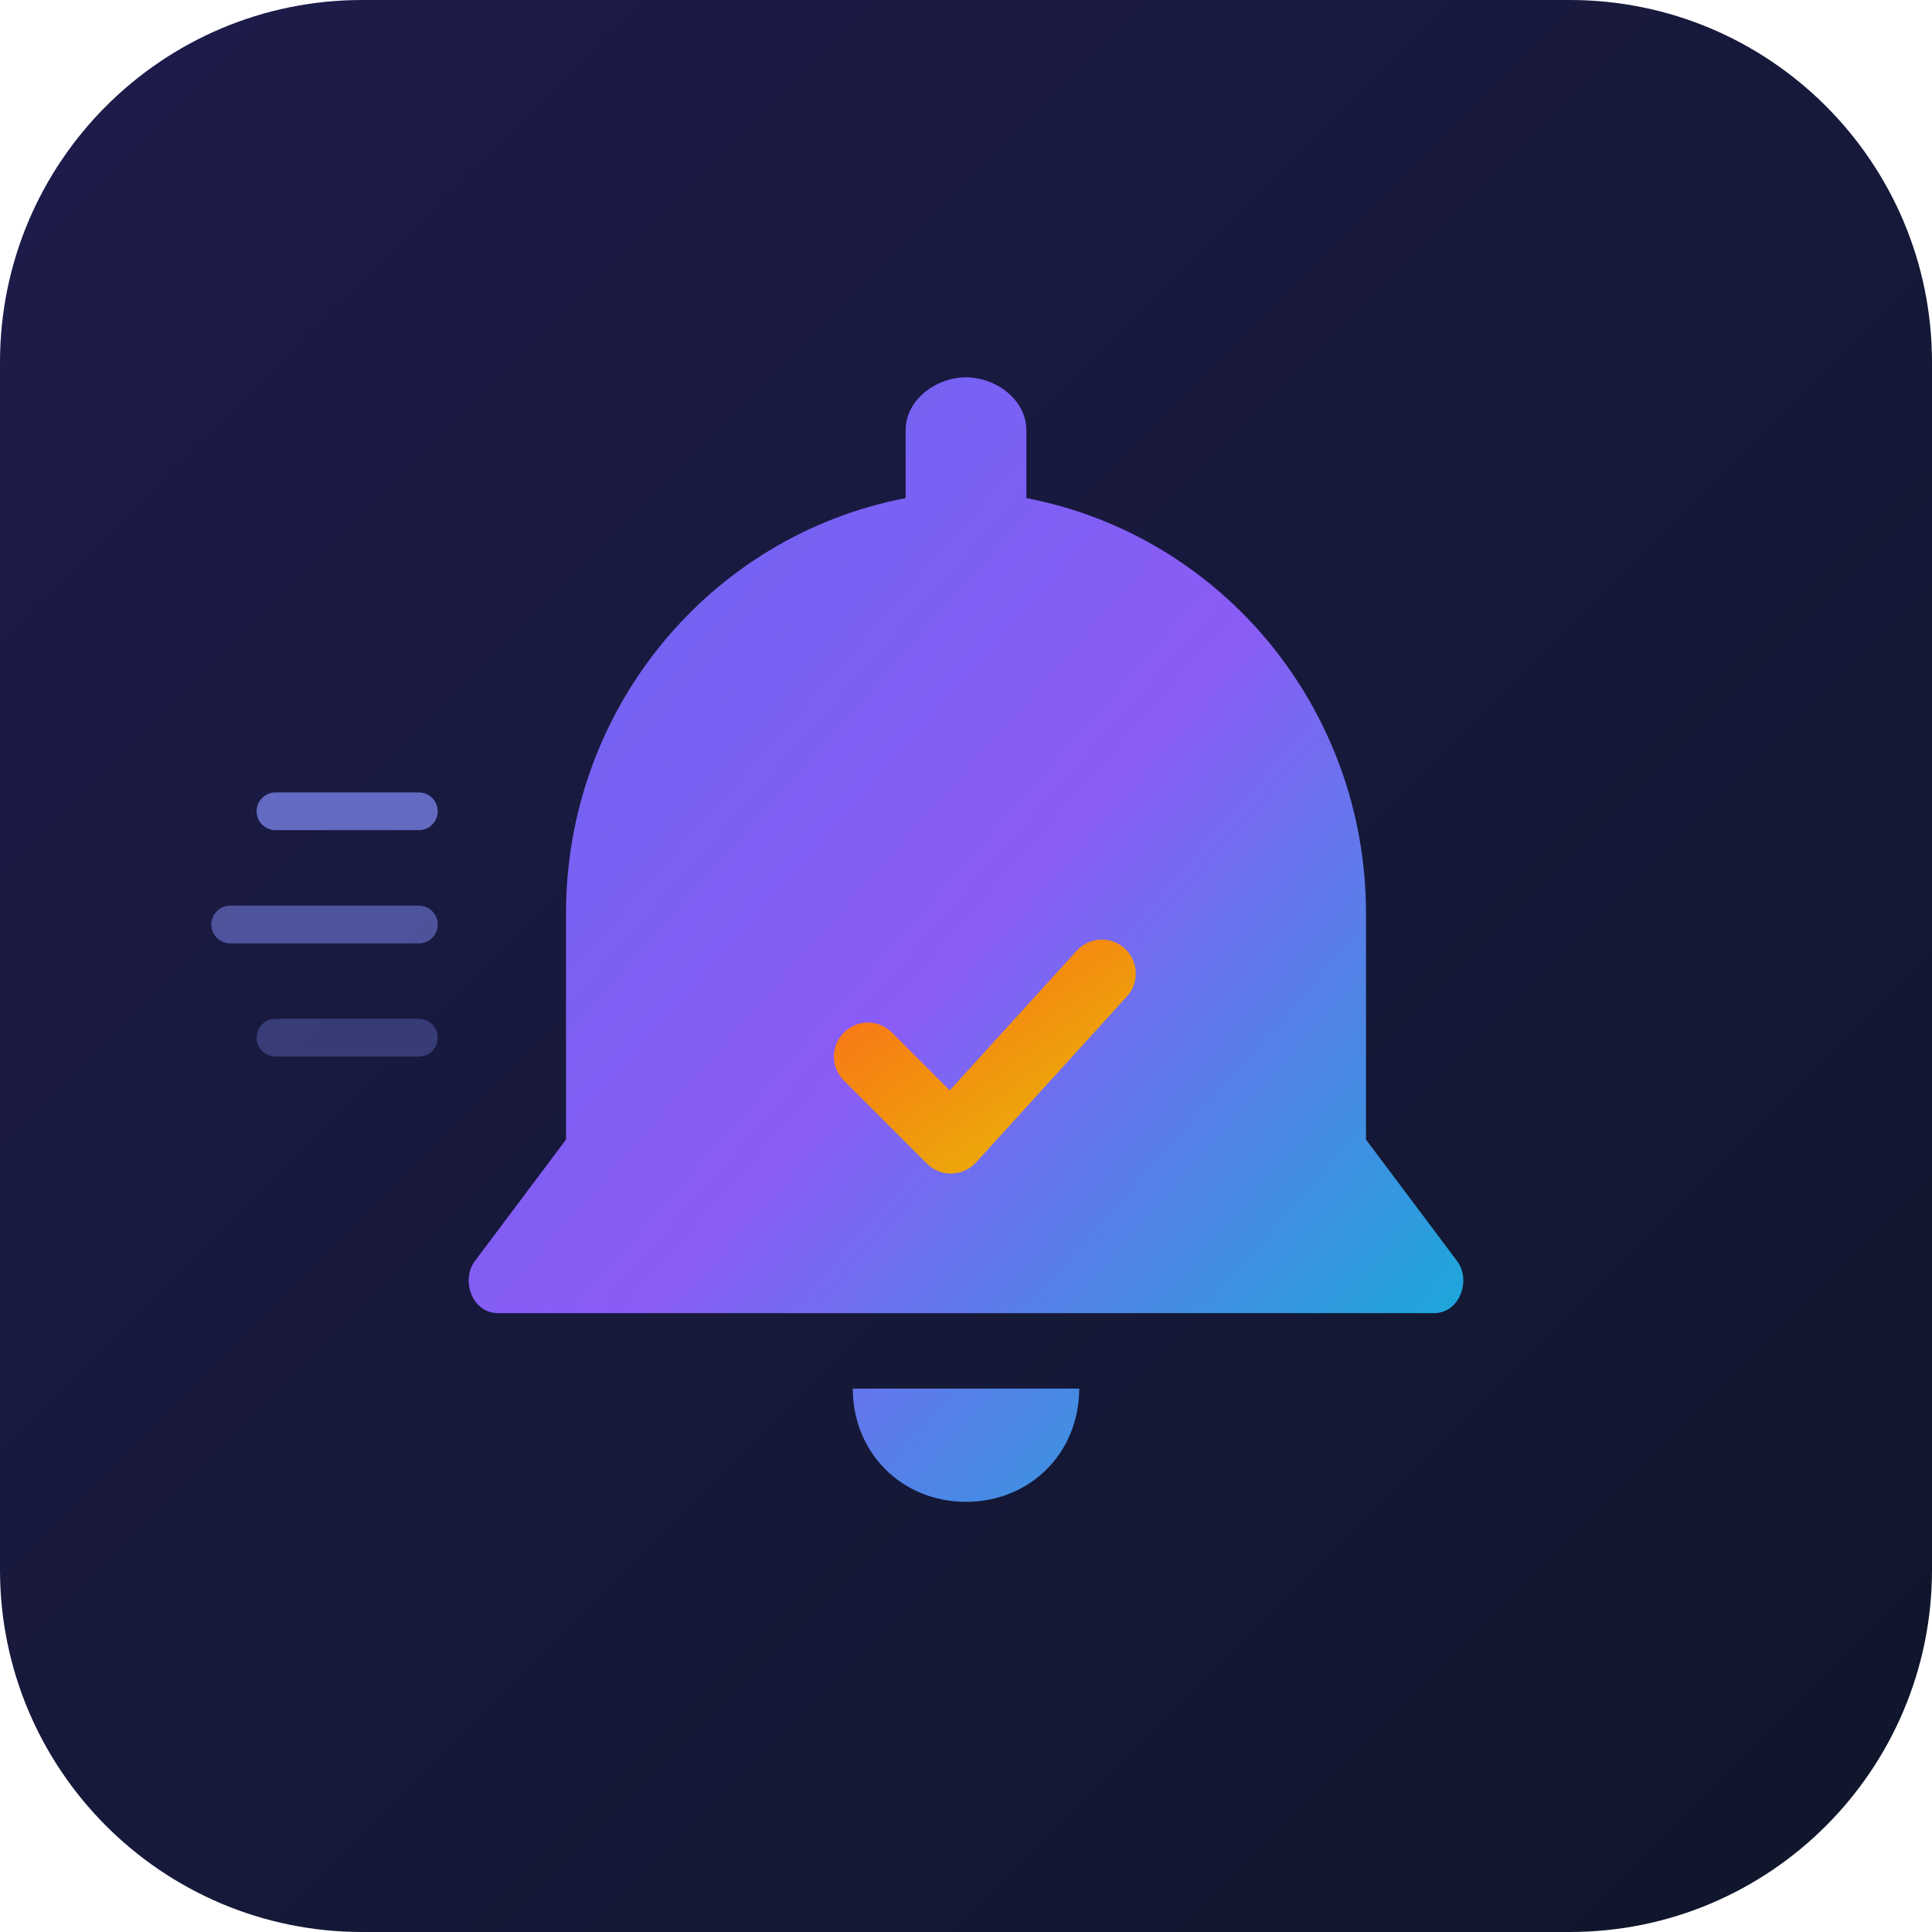
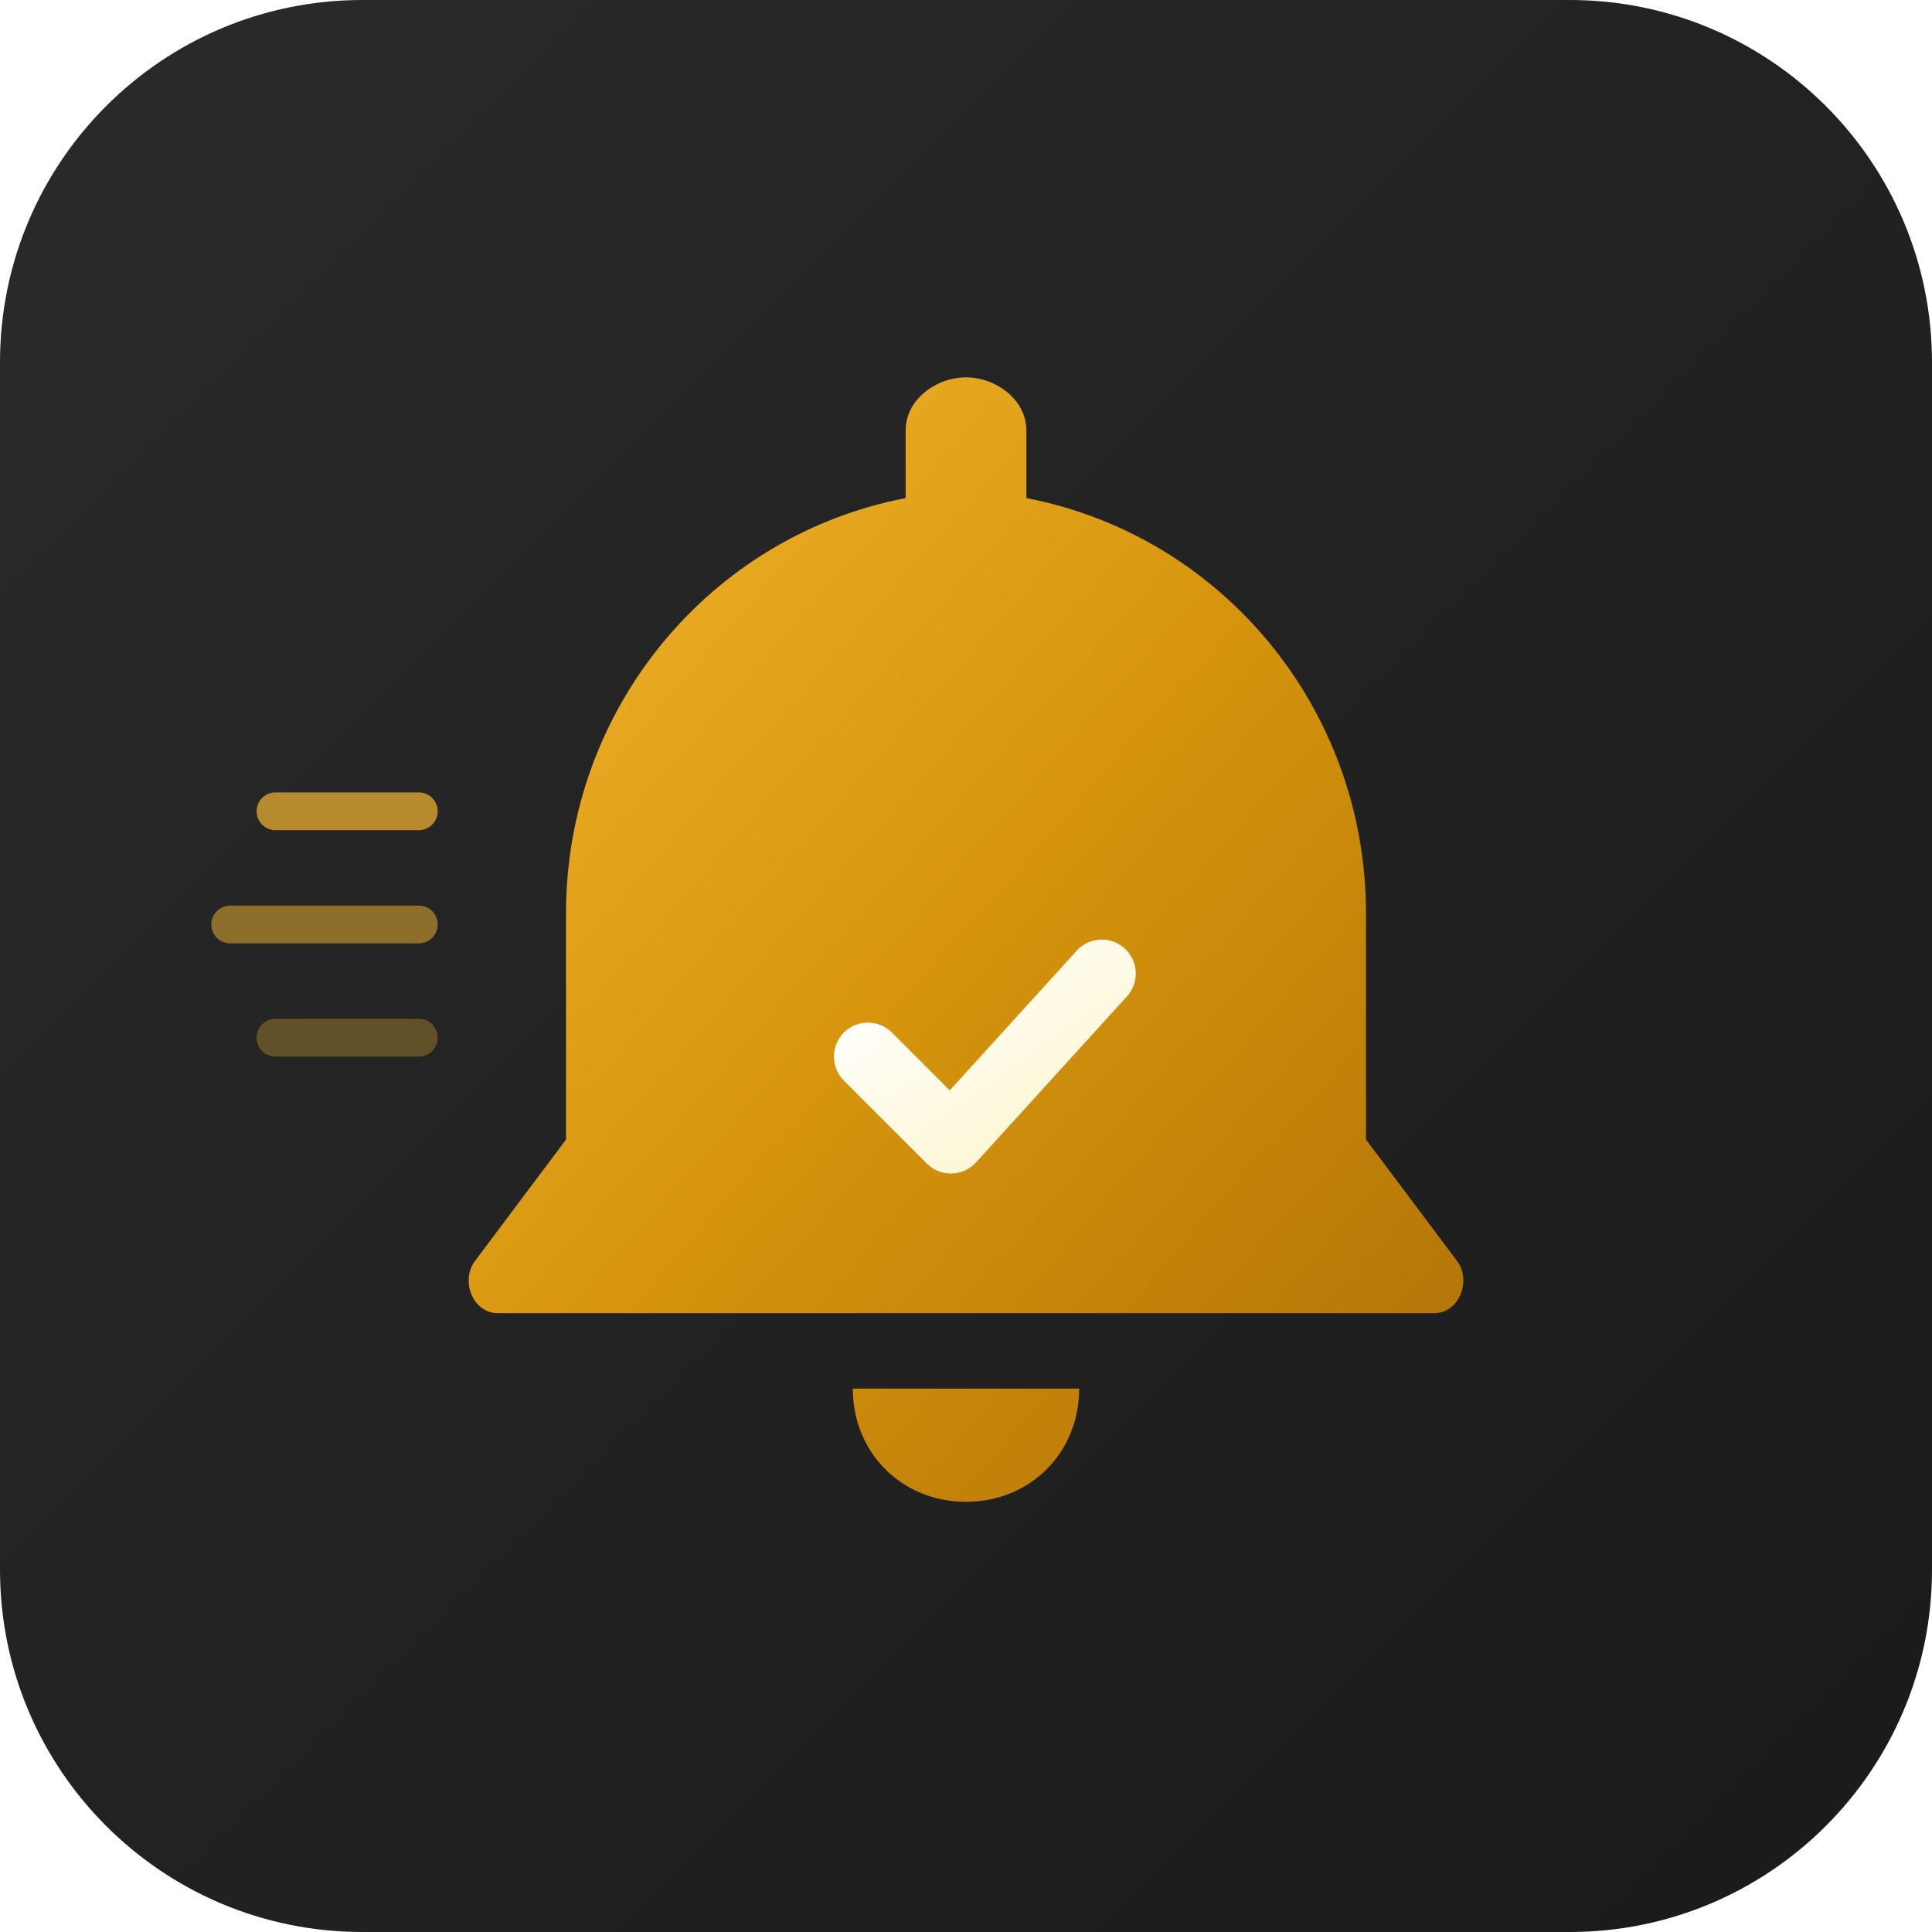
<svg xmlns="http://www.w3.org/2000/svg" viewBox="0 0 512 512">
  <defs>
    <linearGradient id="bell" x1="0" y1="0" x2="1" y2="1">
-       <stop offset="0%" stop-color="#6366f1" />
-       <stop offset="50%" stop-color="#8b5cf6" />
-       <stop offset="100%" stop-color="#06b6d4" />
+       <stop offset="0%" stop-color="#F5B731" />
+       <stop offset="50%" stop-color="#D5940C" />
+       <stop offset="100%" stop-color="#AF7008" />
    </linearGradient>
    <linearGradient id="check" x1="0" y1="0" x2="1" y2="1">
-       <stop offset="0%" stop-color="#f97316" />
-       <stop offset="100%" stop-color="#eab308" />
+       <stop offset="0%" stop-color="#ffffff" />
+       <stop offset="100%" stop-color="#FEF6CD" />
    </linearGradient>
    <linearGradient id="bg" x1="0" y1="0" x2="1" y2="1">
-       <stop offset="0%" stop-color="#1e1b4b" />
-       <stop offset="100%" stop-color="#0f172a" />
+       <stop offset="0%" stop-color="#2a2a2a" />
+       <stop offset="100%" stop-color="#1a1a1a" />
    </linearGradient>
  </defs>
  <rect width="512" height="512" rx="96" fill="url(#bg)" />
  <path d="M256 100c-8 0-16 6-16 14v18c-52 10-90 56-90 110v60l-24 32c-4 5-1 14 6 14h248c7 0 10-9 6-14l-24-32v-60c0-54-38-100-90-110v-18c0-8-8-14-16-14zm-30 268c0 17 13 30 30 30s30-13 30-30z" fill="url(#bell)" />
-   <rect x="68" y="210" width="48" height="10" rx="5" fill="#818cf8" opacity=".7" />
-   <rect x="56" y="240" width="60" height="10" rx="5" fill="#818cf8" opacity=".5" />
-   <rect x="68" y="270" width="48" height="10" rx="5" fill="#818cf8" opacity=".3" />
+   <rect x="68" y="210" width="48" height="10" rx="5" fill="#F5B731" opacity=".7" />
+   <rect x="56" y="240" width="60" height="10" rx="5" fill="#F5B731" opacity=".5" />
+   <rect x="68" y="270" width="48" height="10" rx="5" fill="#F5B731" opacity=".3" />
  <path d="M230 280l22 22 40-44" fill="none" stroke="url(#check)" stroke-width="18" stroke-linecap="round" stroke-linejoin="round" />
</svg>
